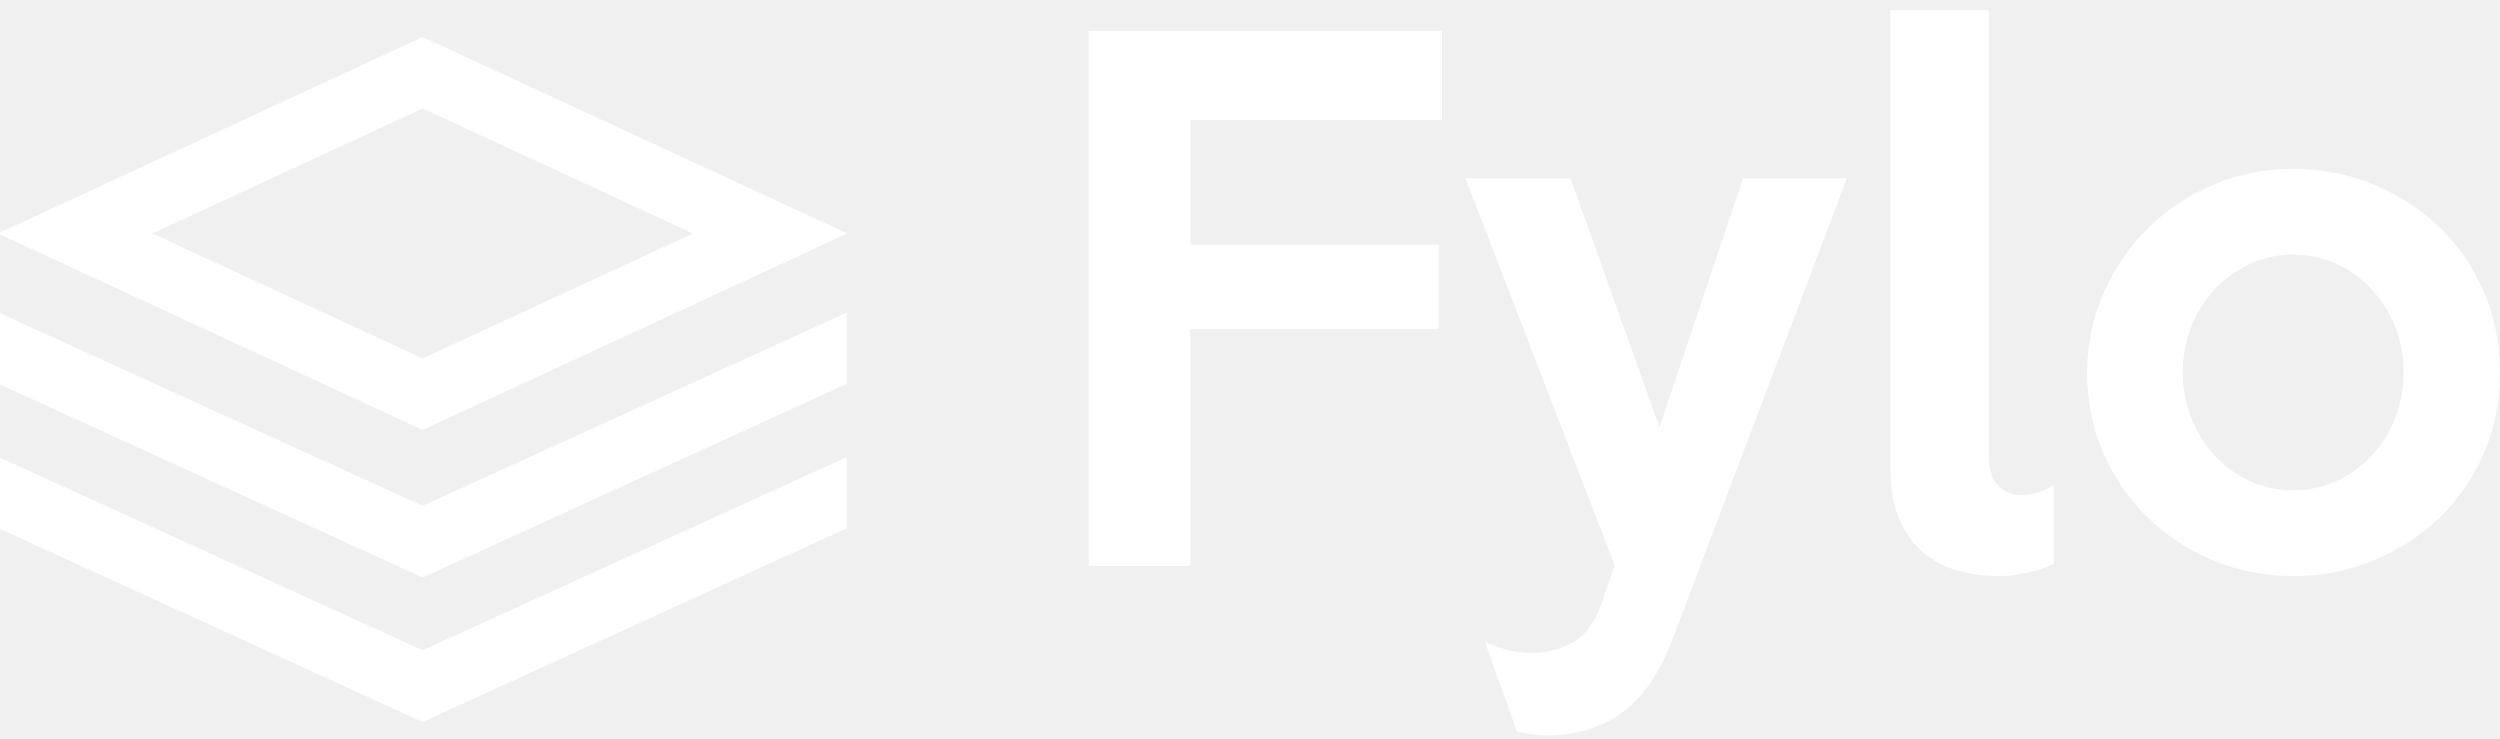
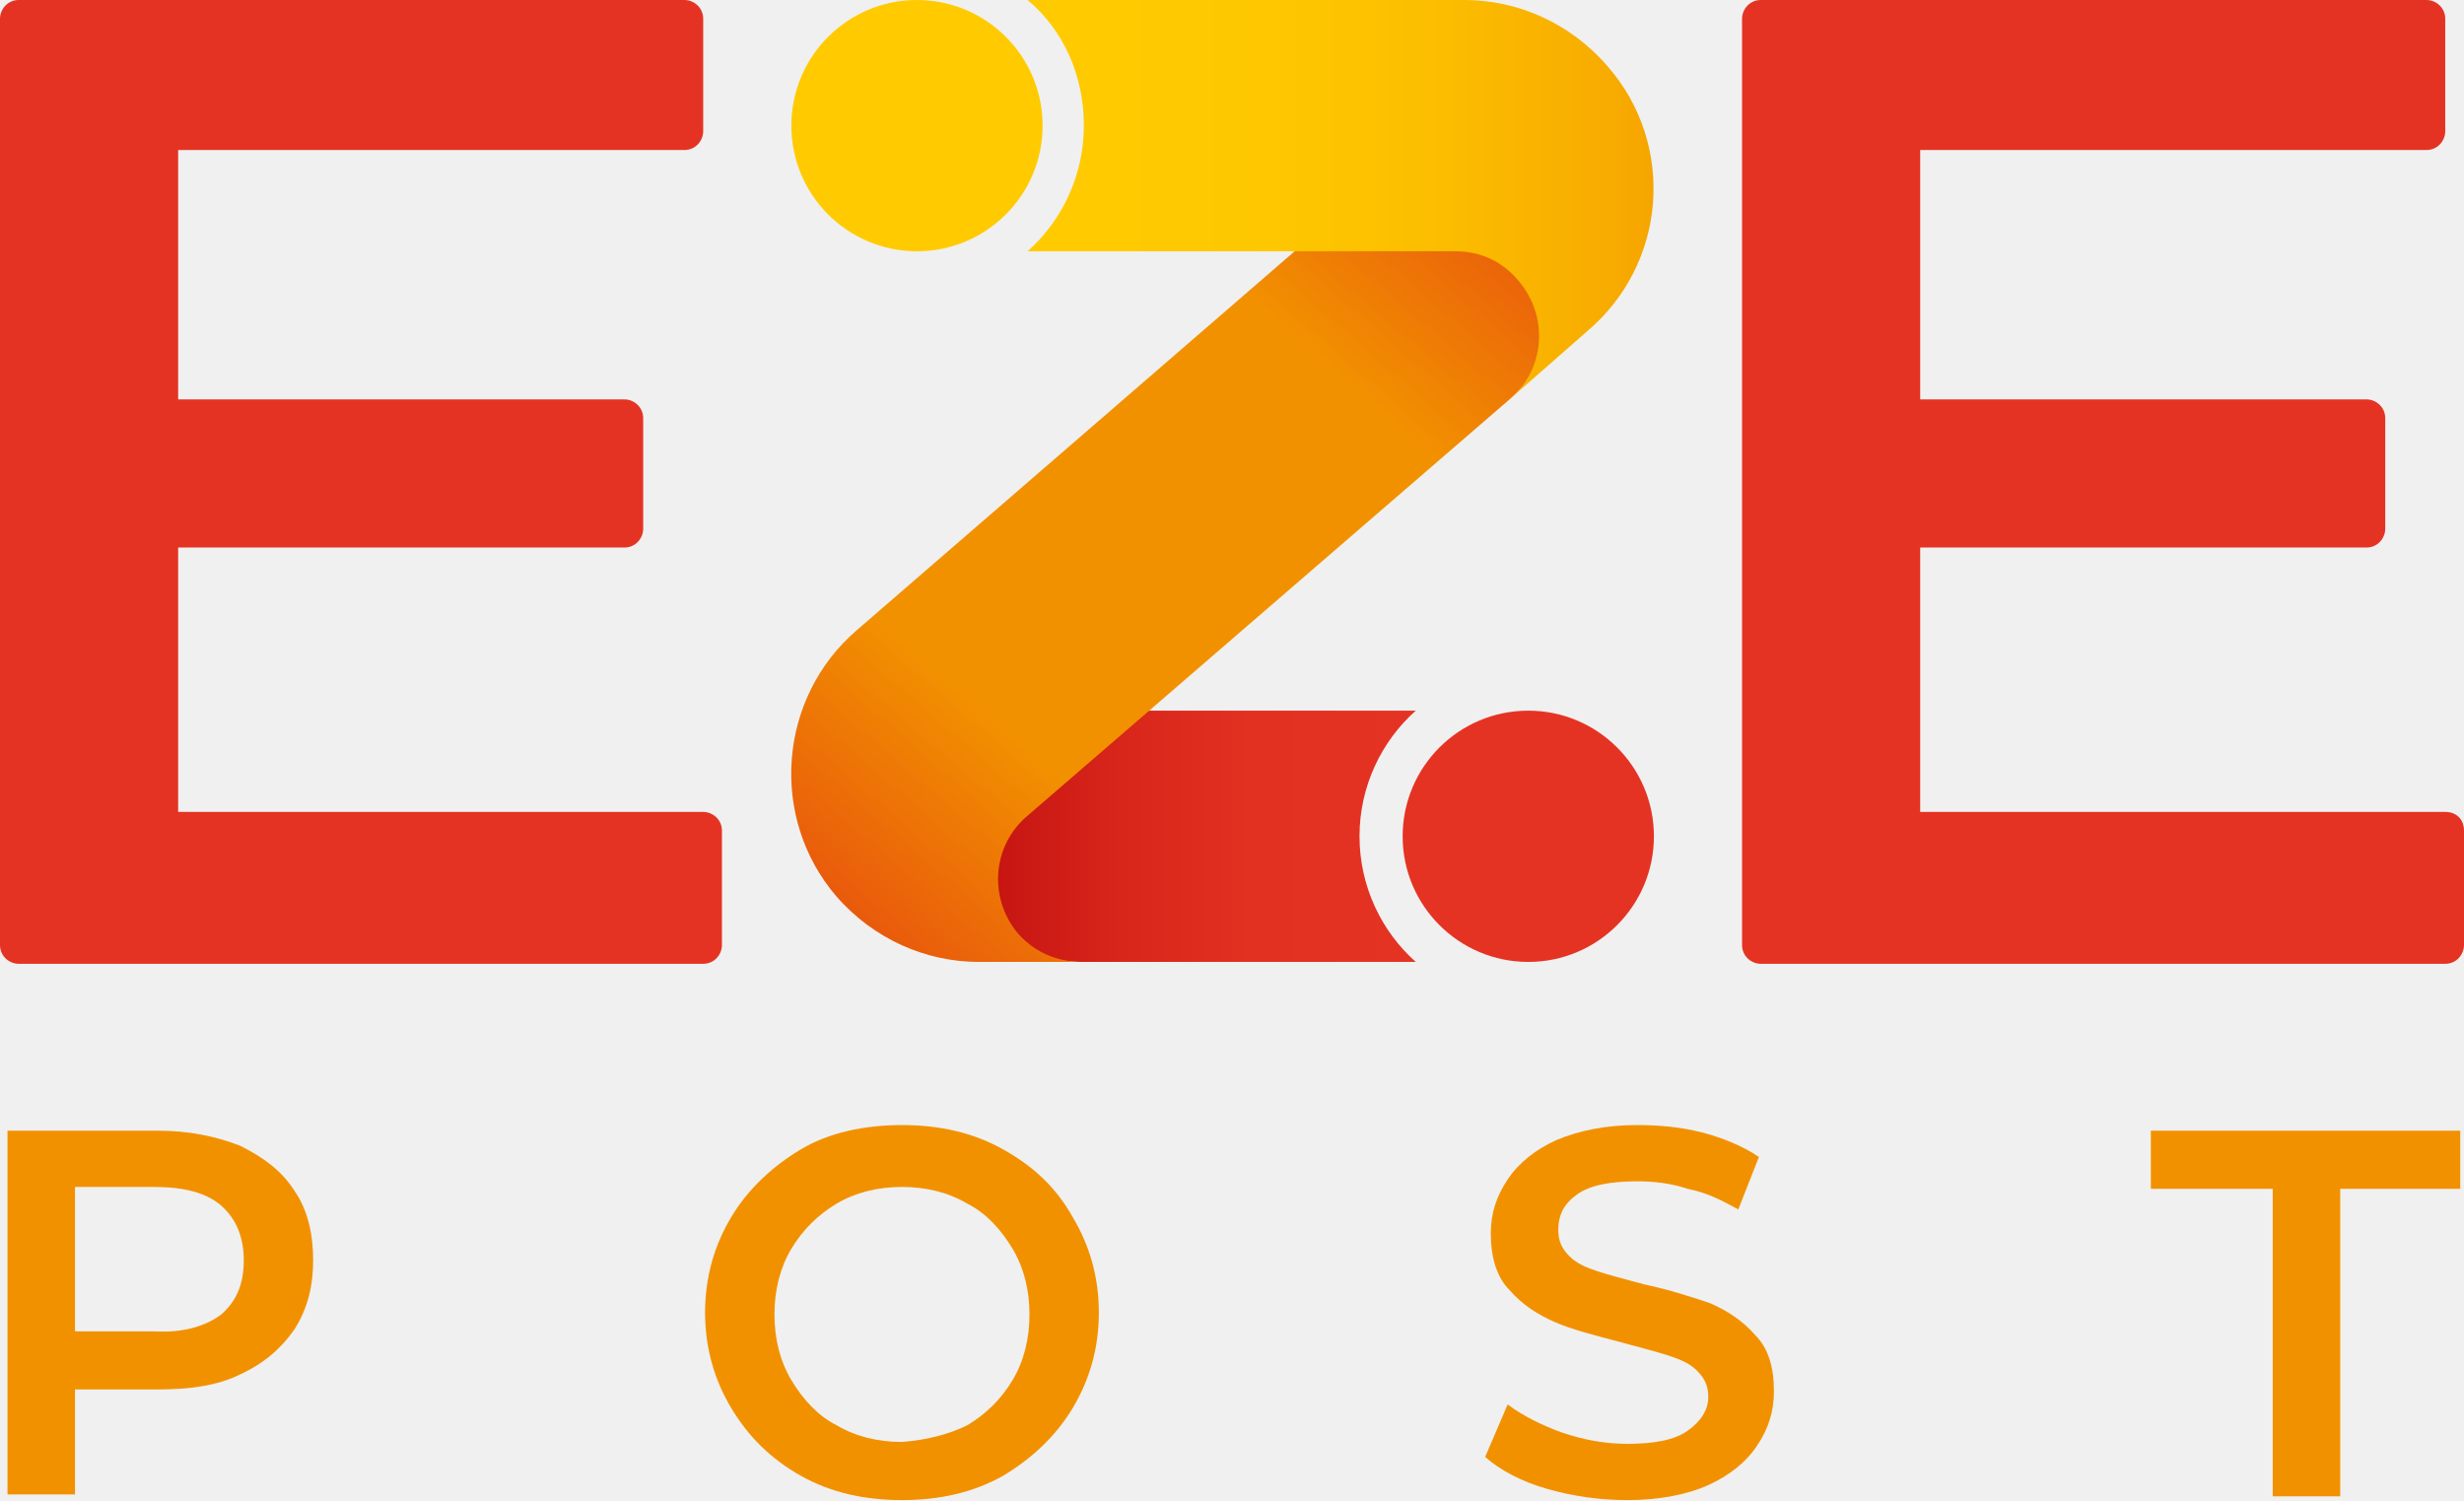
- <svg xmlns="http://www.w3.org/2000/svg" width="176" height="52">
-   <g fill="#FFF" fill-rule="evenodd">
-     <path d="M0 16.372v.128l29.754 13.764 29.859-13.811v-.035L29.754 2.608 0 16.372zm10.727.064l19.028-8.802 19.03 8.802-19.031 8.801-19.027-8.801zM29.754 35.61L0 22.052v5.014l29.754 13.59L59.613 27.02v-5.015L29.754 35.61zm0 10.17L0 32.22v5.015l29.754 13.591L59.613 37.19v-5.014L29.754 45.78zM169.216 26.22a8.564 8.564 0 0 0-2.285-5.892 7.675 7.675 0 0 0-2.473-1.768 7.259 7.259 0 0 0-3.015-.636 7.259 7.259 0 0 0-3.015.636 7.674 7.674 0 0 0-2.473 1.768 8.565 8.565 0 0 0-2.285 5.893 8.564 8.564 0 0 0 2.285 5.893 7.674 7.674 0 0 0 2.473 1.767 7.258 7.258 0 0 0 3.015.637 7.258 7.258 0 0 0 3.015-.637 7.675 7.675 0 0 0 2.473-1.767 8.563 8.563 0 0 0 2.285-5.893zm6.784 0c0 2.044-.377 3.937-1.13 5.681a13.849 13.849 0 0 1-3.11 4.526c-1.319 1.273-2.866 2.279-4.64 3.017-1.775.739-3.667 1.108-5.677 1.108s-3.894-.37-5.653-1.108a14.659 14.659 0 0 1-4.617-3.04 14.116 14.116 0 0 1-3.11-4.55c-.753-1.744-1.13-3.622-1.13-5.633 0-1.98.385-3.842 1.154-5.586a14.718 14.718 0 0 1 3.133-4.573 14.457 14.457 0 0 1 4.617-3.064c1.759-.739 3.627-1.108 5.606-1.108 2.01 0 3.902.369 5.677 1.108 1.774.738 3.321 1.744 4.64 3.017 1.32 1.272 2.356 2.789 3.11 4.549.753 1.76 1.13 3.645 1.13 5.657zm-31.422 13.483a9.087 9.087 0 0 1-1.814.613 9.217 9.217 0 0 1-2.096.236c-1.005 0-1.971-.134-2.898-.4a6.347 6.347 0 0 1-2.426-1.297c-.69-.597-1.24-1.375-1.649-2.334-.408-.958-.612-2.113-.612-3.465V.717h6.925v31.16c0 1.132.228 1.91.683 2.334.456.425.997.637 1.625.637.786 0 1.54-.236 2.262-.707v5.562zM130.02 12.55l-12.249 32.386c-.91 2.42-2.104 4.164-3.58 5.233-1.476 1.068-3.235 1.603-5.277 1.603a8.4 8.4 0 0 1-1.036-.071 7.784 7.784 0 0 1-1.083-.212l-2.262-6.317a8.974 8.974 0 0 0 1.65.59 6.61 6.61 0 0 0 1.6.211c1.069 0 2.042-.243 2.922-.73.879-.488 1.554-1.391 2.025-2.711l.943-2.734-10.506-27.248h7.396l6.266 17.536 5.889-17.536h7.302zm-28.502-4.102H83.806v8.769h17.478v5.94H83.806v16.688h-7.16V2.179h24.873v6.27z" />
+ <svg xmlns="http://www.w3.org/2000/svg" version="1.1" id="Layer_1" x="0px" y="0px" viewBox="0 0 131.4 80" style="enable-background:new 0 0 131.4 80;" xml:space="preserve">
+   <style type="text/css">
+ 	.st0{fill:#E53323;}
+ 	.st1{fill:url(#SVGID_1_);}
+ 	.st2{fill:url(#SVGID_00000056394859992788285620000016356982458054443397_);}
+ 	.st3{fill:#FFCB00;}
+ 	.st4{fill:url(#SVGID_00000129194780860868990140000007357946114950875017_);}
+ 	.st5{fill:#F29100;}
+ </style>
+   <path class="st0" d="M38.5,44.3v6.1c0,0.5-0.4,1-1,1H1c-0.5,0-1-0.4-1-1V1c0-0.5,0.4-1,1-1h35.5c0.5,0,1,0.4,1,1V7c0,0.5-0.4,1-1,1  h-27v13.3h23.8c0.5,0,1,0.4,1,1v5.9c0,0.5-0.4,1-1,1H9.5v14.1h28C38,43.3,38.5,43.7,38.5,44.3z" />
+   <path class="st0" d="M131.4,44.3v6.1c0,0.5-0.4,1-1,1H93.9c-0.5,0-1-0.4-1-1V1c0-0.5,0.4-1,1-1h35.5c0.5,0,1,0.4,1,1V7  c0,0.5-0.4,1-1,1h-27v13.3h23.8c0.5,0,1,0.4,1,1v5.9c0,0.5-0.4,1-1,1h-23.8v14.1h28C131,43.3,131.4,43.7,131.4,44.3z" />
+   <path class="st0" d="M81.5,37.9c3.7,0,6.7,3,6.7,6.7c0,3.7-3,6.7-6.7,6.7c-3.7,0-6.7-3-6.7-6.7C74.8,40.9,77.8,37.9,81.5,37.9" />
+   <linearGradient id="SVGID_1_" gradientUnits="userSpaceOnUse" x1="51.016" y1="44.593" x2="75.541" y2="44.593">
+     <stop offset="0" style="stop-color:#BF0D0D" />
+     <stop offset="9.322089e-02" style="stop-color:#C71512" />
+     <stop offset="0.355" style="stop-color:#D8261B" />
+     <stop offset="0.642" style="stop-color:#E23021" />
+     <stop offset="1" style="stop-color:#E53323" />
+   </linearGradient>
+   <path class="st1" d="M72.5,44.6c0-2.7,1.2-5.1,3-6.7H57.7c-3.7,0-6.7,3-6.7,6.7c0,3.7,3,6.7,6.7,6.7h17.8  C73.7,49.7,72.5,47.3,72.5,44.6z" />
+   <linearGradient id="SVGID_00000132772404809936920710000015471056043988234416_" gradientUnits="userSpaceOnUse" x1="45.917" y1="49.071" x2="79.446" y2="10.16">
+     <stop offset="0" style="stop-color:#E95A0C" />
+     <stop offset="0.25" style="stop-color:#F29100" />
+     <stop offset="0.75" style="stop-color:#F29100" />
+     <stop offset="1" style="stop-color:#E95A0C" />
+   </linearGradient>
+   <path style="fill:url(#SVGID_00000132772404809936920710000015471056043988234416_);" d="M57.7,51.3c-1.3,0-2.5-0.5-3.4-1.5  c-1.6-1.9-1.4-4.7,0.5-6.3l25.7-22.2c2.8-2.4,3.1-6.6,0.7-9.5c-2.4-2.8-6.6-3.1-9.5-0.7L45.7,33.6c-4.2,3.6-4.7,10-1.1,14.2  c2,2.3,4.8,3.5,7.6,3.5L57.7,51.3z" />
+   <path class="st3" d="M48.9,0c3.7,0,6.7,3,6.7,6.7c0,3.7-3,6.7-6.7,6.7c-3.7,0-6.7-3-6.7-6.7C42.2,3,45.2,0,48.9,0" />
+   <linearGradient id="SVGID_00000074440112933318192930000005754585911127858072_" gradientUnits="userSpaceOnUse" x1="54.823" y1="10.636" x2="88.183" y2="10.636">
+     <stop offset="0" style="stop-color:#FFCB00" />
+     <stop offset="0.358" style="stop-color:#FEC800" />
+     <stop offset="0.645" style="stop-color:#FCBE00" />
+     <stop offset="0.907" style="stop-color:#F8AD00" />
+     <stop offset="1" style="stop-color:#F6A500" />
+   </linearGradient>
+   <path style="fill:url(#SVGID_00000074440112933318192930000005754585911127858072_);" d="M85.7,3.5c-2-2.3-4.8-3.5-7.6-3.5H54.8  c1.9,1.6,3,4,3,6.7c0,2.7-1.2,5.1-3,6.7l22.8,0c1.3,0,2.5,0.5,3.4,1.6c1.6,1.9,1.4,4.7-0.5,6.3l4.1-3.6C88.9,14.1,89.4,7.7,85.7,3.5  z" />
+   <g>
+     <path class="st5" d="M12.8,61.1c1.2,0.6,2.2,1.3,2.9,2.4c0.7,1,1,2.3,1,3.7c0,1.4-0.3,2.6-1,3.7c-0.7,1-1.6,1.8-2.9,2.4   c-1.2,0.6-2.7,0.8-4.4,0.8H4v5.6H0.4V60.3h8C10.1,60.3,11.5,60.6,12.8,61.1z M11.8,70.1c0.8-0.7,1.2-1.6,1.2-2.9   c0-1.2-0.4-2.2-1.2-2.9c-0.8-0.7-2-1-3.6-1H4v7.7h4.2C9.8,71.1,11,70.7,11.8,70.1z" />
+     <path class="st5" d="M42.7,78.7c-1.6-0.9-2.8-2.1-3.7-3.6c-0.9-1.5-1.4-3.2-1.4-5.1s0.5-3.6,1.4-5.1c0.9-1.5,2.2-2.7,3.7-3.6   s3.4-1.3,5.4-1.3c2,0,3.8,0.4,5.4,1.3c1.6,0.9,2.8,2,3.7,3.6c0.9,1.5,1.4,3.2,1.4,5.1c0,1.9-0.5,3.6-1.4,5.1   c-0.9,1.5-2.2,2.7-3.7,3.6c-1.6,0.9-3.4,1.3-5.4,1.3C46.1,80,44.3,79.6,42.7,78.7z M51.6,76c1-0.6,1.8-1.4,2.4-2.4   c0.6-1,0.9-2.2,0.9-3.5s-0.3-2.5-0.9-3.5c-0.6-1-1.4-1.9-2.4-2.4c-1-0.6-2.2-0.9-3.5-0.9c-1.3,0-2.5,0.3-3.5,0.9   c-1,0.6-1.8,1.4-2.4,2.4c-0.6,1-0.9,2.2-0.9,3.5s0.3,2.5,0.9,3.5c0.6,1,1.4,1.9,2.4,2.4c1,0.6,2.2,0.9,3.5,0.9   C49.4,76.8,50.6,76.5,51.6,76z" />
+     <path class="st5" d="M82.5,79.4c-1.4-0.4-2.5-1-3.3-1.7l1.2-2.8c0.8,0.6,1.8,1.1,2.9,1.5c1.2,0.4,2.3,0.6,3.5,0.6   c1.4,0,2.5-0.2,3.2-0.7c0.7-0.5,1.1-1.1,1.1-1.8c0-0.6-0.2-1-0.6-1.4c-0.4-0.4-0.9-0.6-1.5-0.8c-0.6-0.2-1.4-0.4-2.5-0.7   c-1.5-0.4-2.7-0.7-3.6-1.1c-0.9-0.4-1.7-0.9-2.4-1.7c-0.7-0.7-1-1.8-1-3c0-1.1,0.3-2,0.9-2.9c0.6-0.9,1.5-1.6,2.6-2.1   c1.2-0.5,2.6-0.8,4.3-0.8c1.2,0,2.3,0.1,3.5,0.4c1.1,0.3,2.1,0.7,3,1.3l-1.1,2.8c-0.9-0.5-1.7-0.9-2.7-1.1   c-0.9-0.3-1.8-0.4-2.7-0.4c-1.4,0-2.5,0.2-3.2,0.7c-0.7,0.5-1,1.1-1,1.9c0,0.6,0.2,1,0.6,1.4c0.4,0.4,0.9,0.6,1.5,0.8   s1.4,0.4,2.5,0.7c1.4,0.3,2.6,0.7,3.5,1c0.9,0.4,1.7,0.9,2.4,1.7c0.7,0.7,1,1.7,1,3c0,1.1-0.3,2-0.9,2.9c-0.6,0.9-1.5,1.6-2.6,2.1   C90,79.7,88.5,80,86.8,80C85.3,80,83.9,79.8,82.5,79.4z" />
+     <path class="st5" d="M121.1,63.4h-6.4v-3.1h16.5v3.1h-6.4v16.4h-3.6V63.4z" />
  </g>
</svg>
